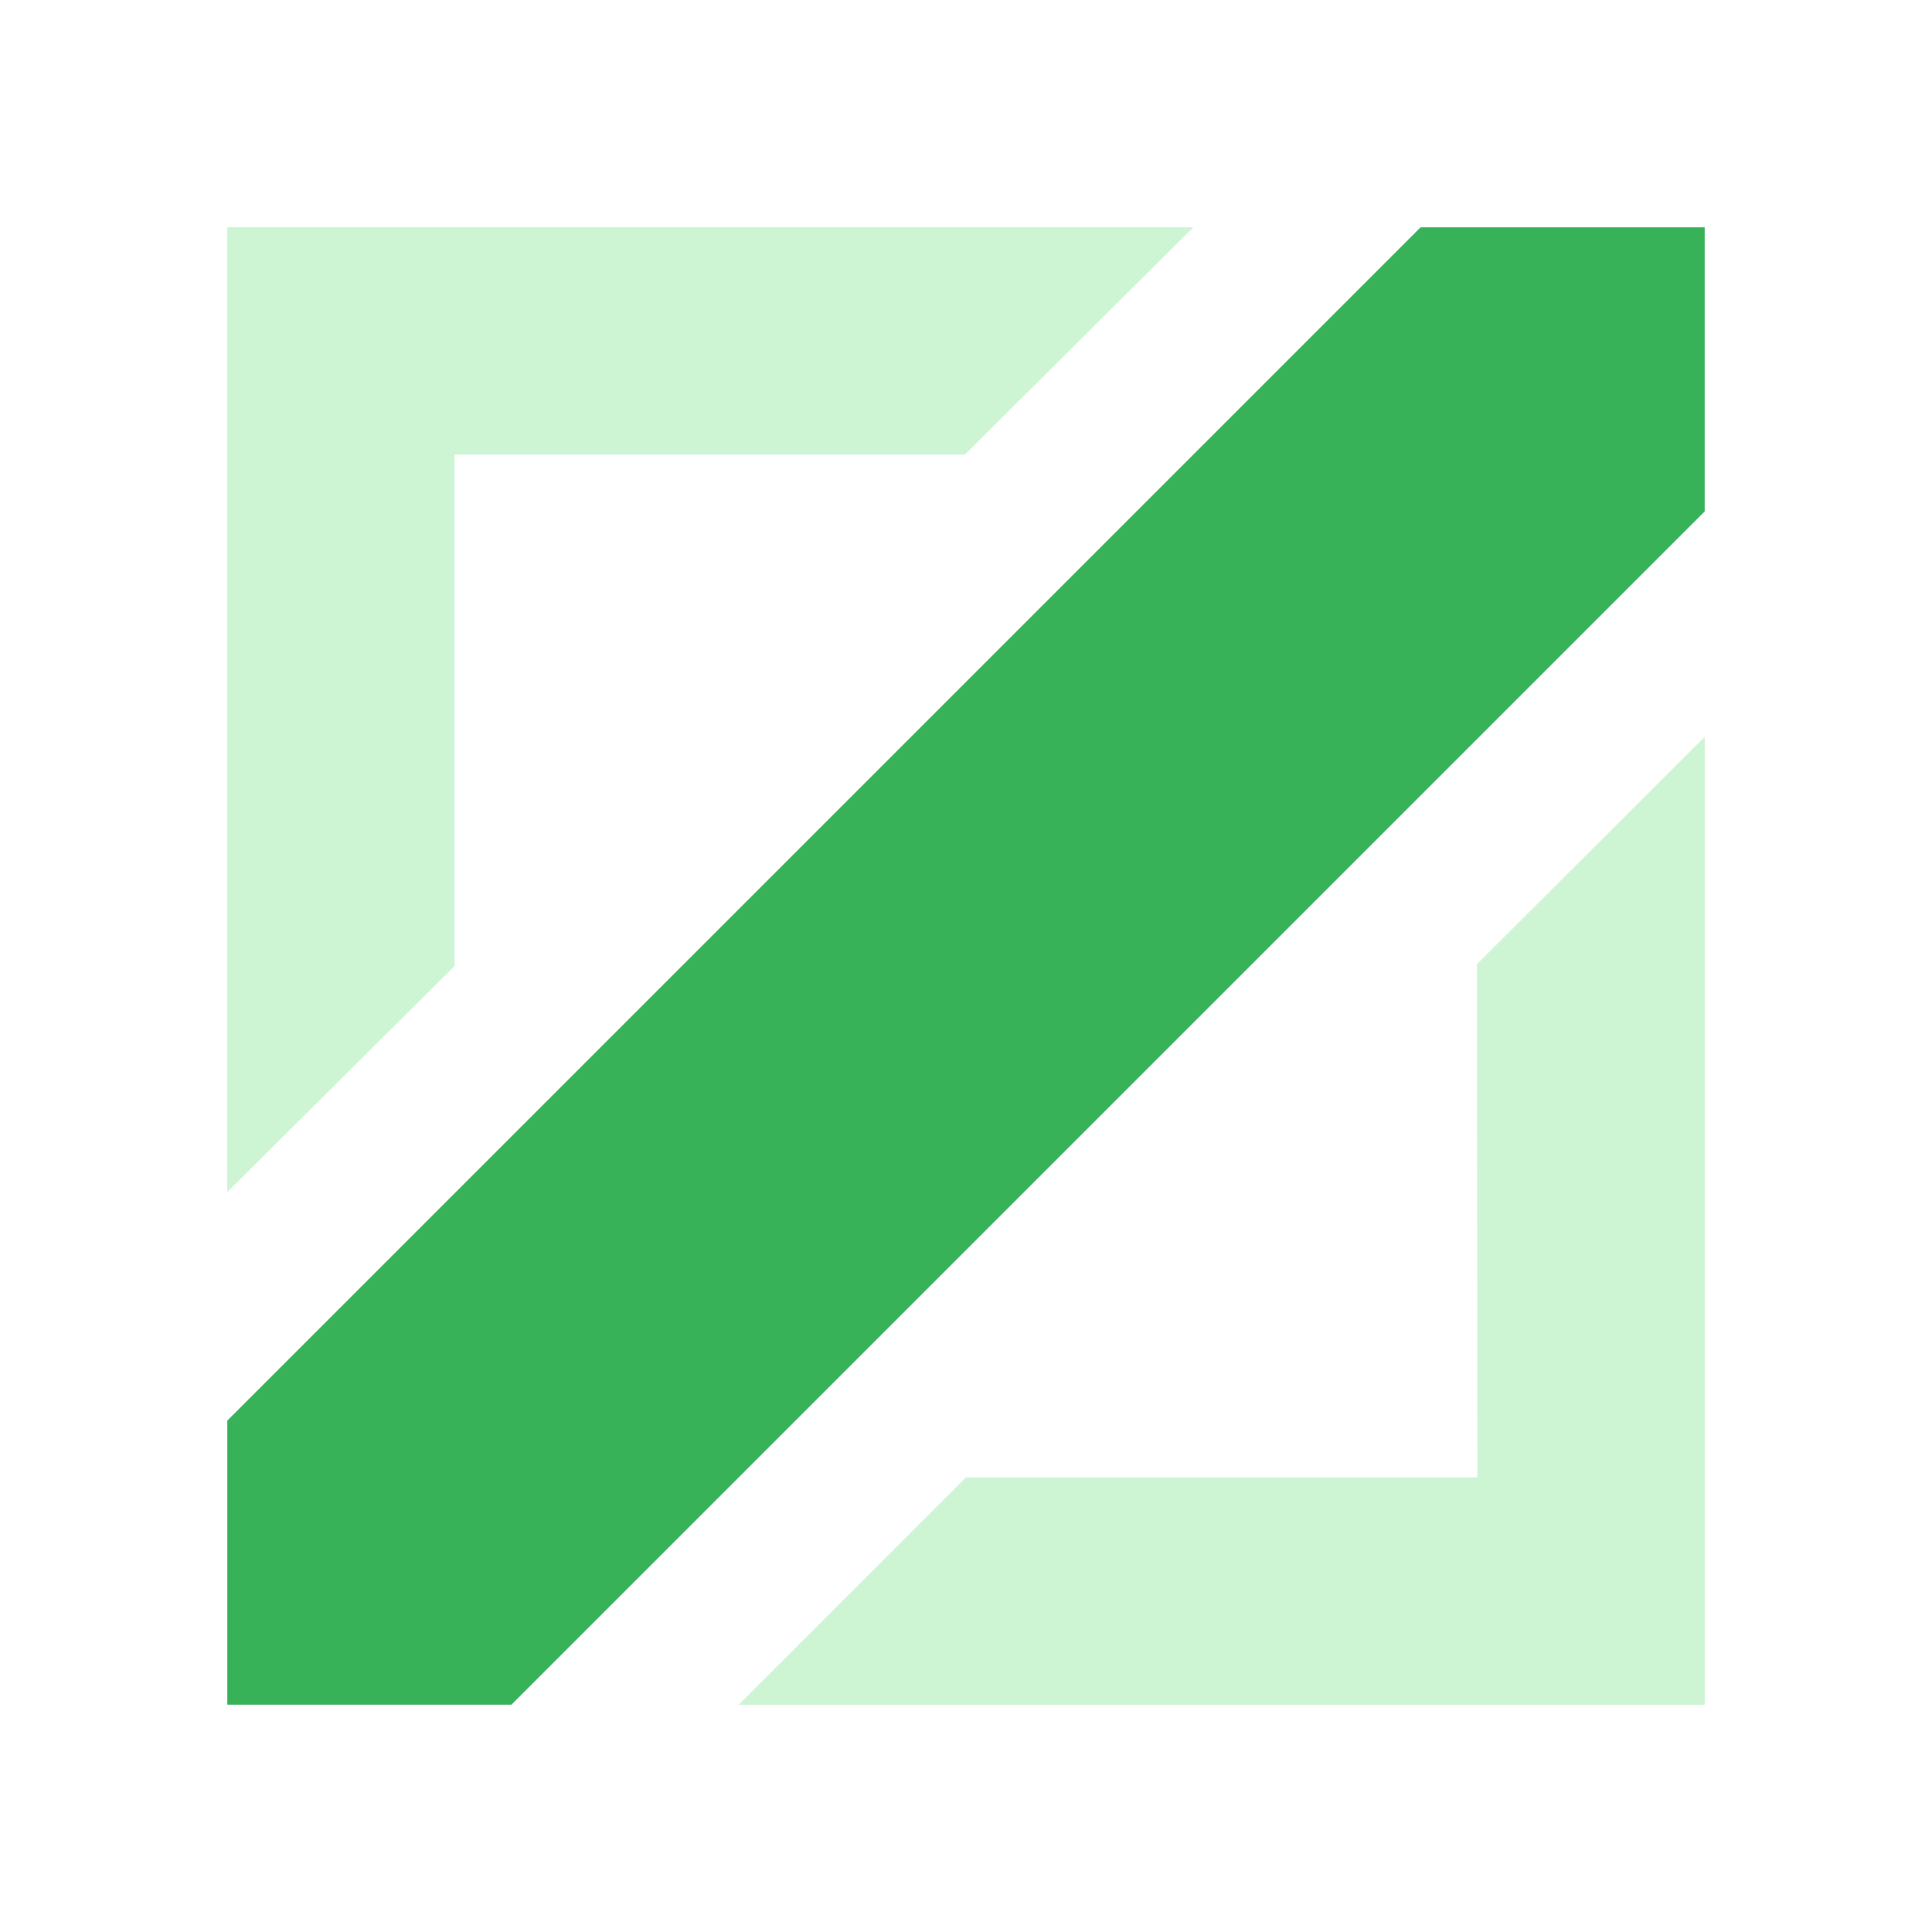
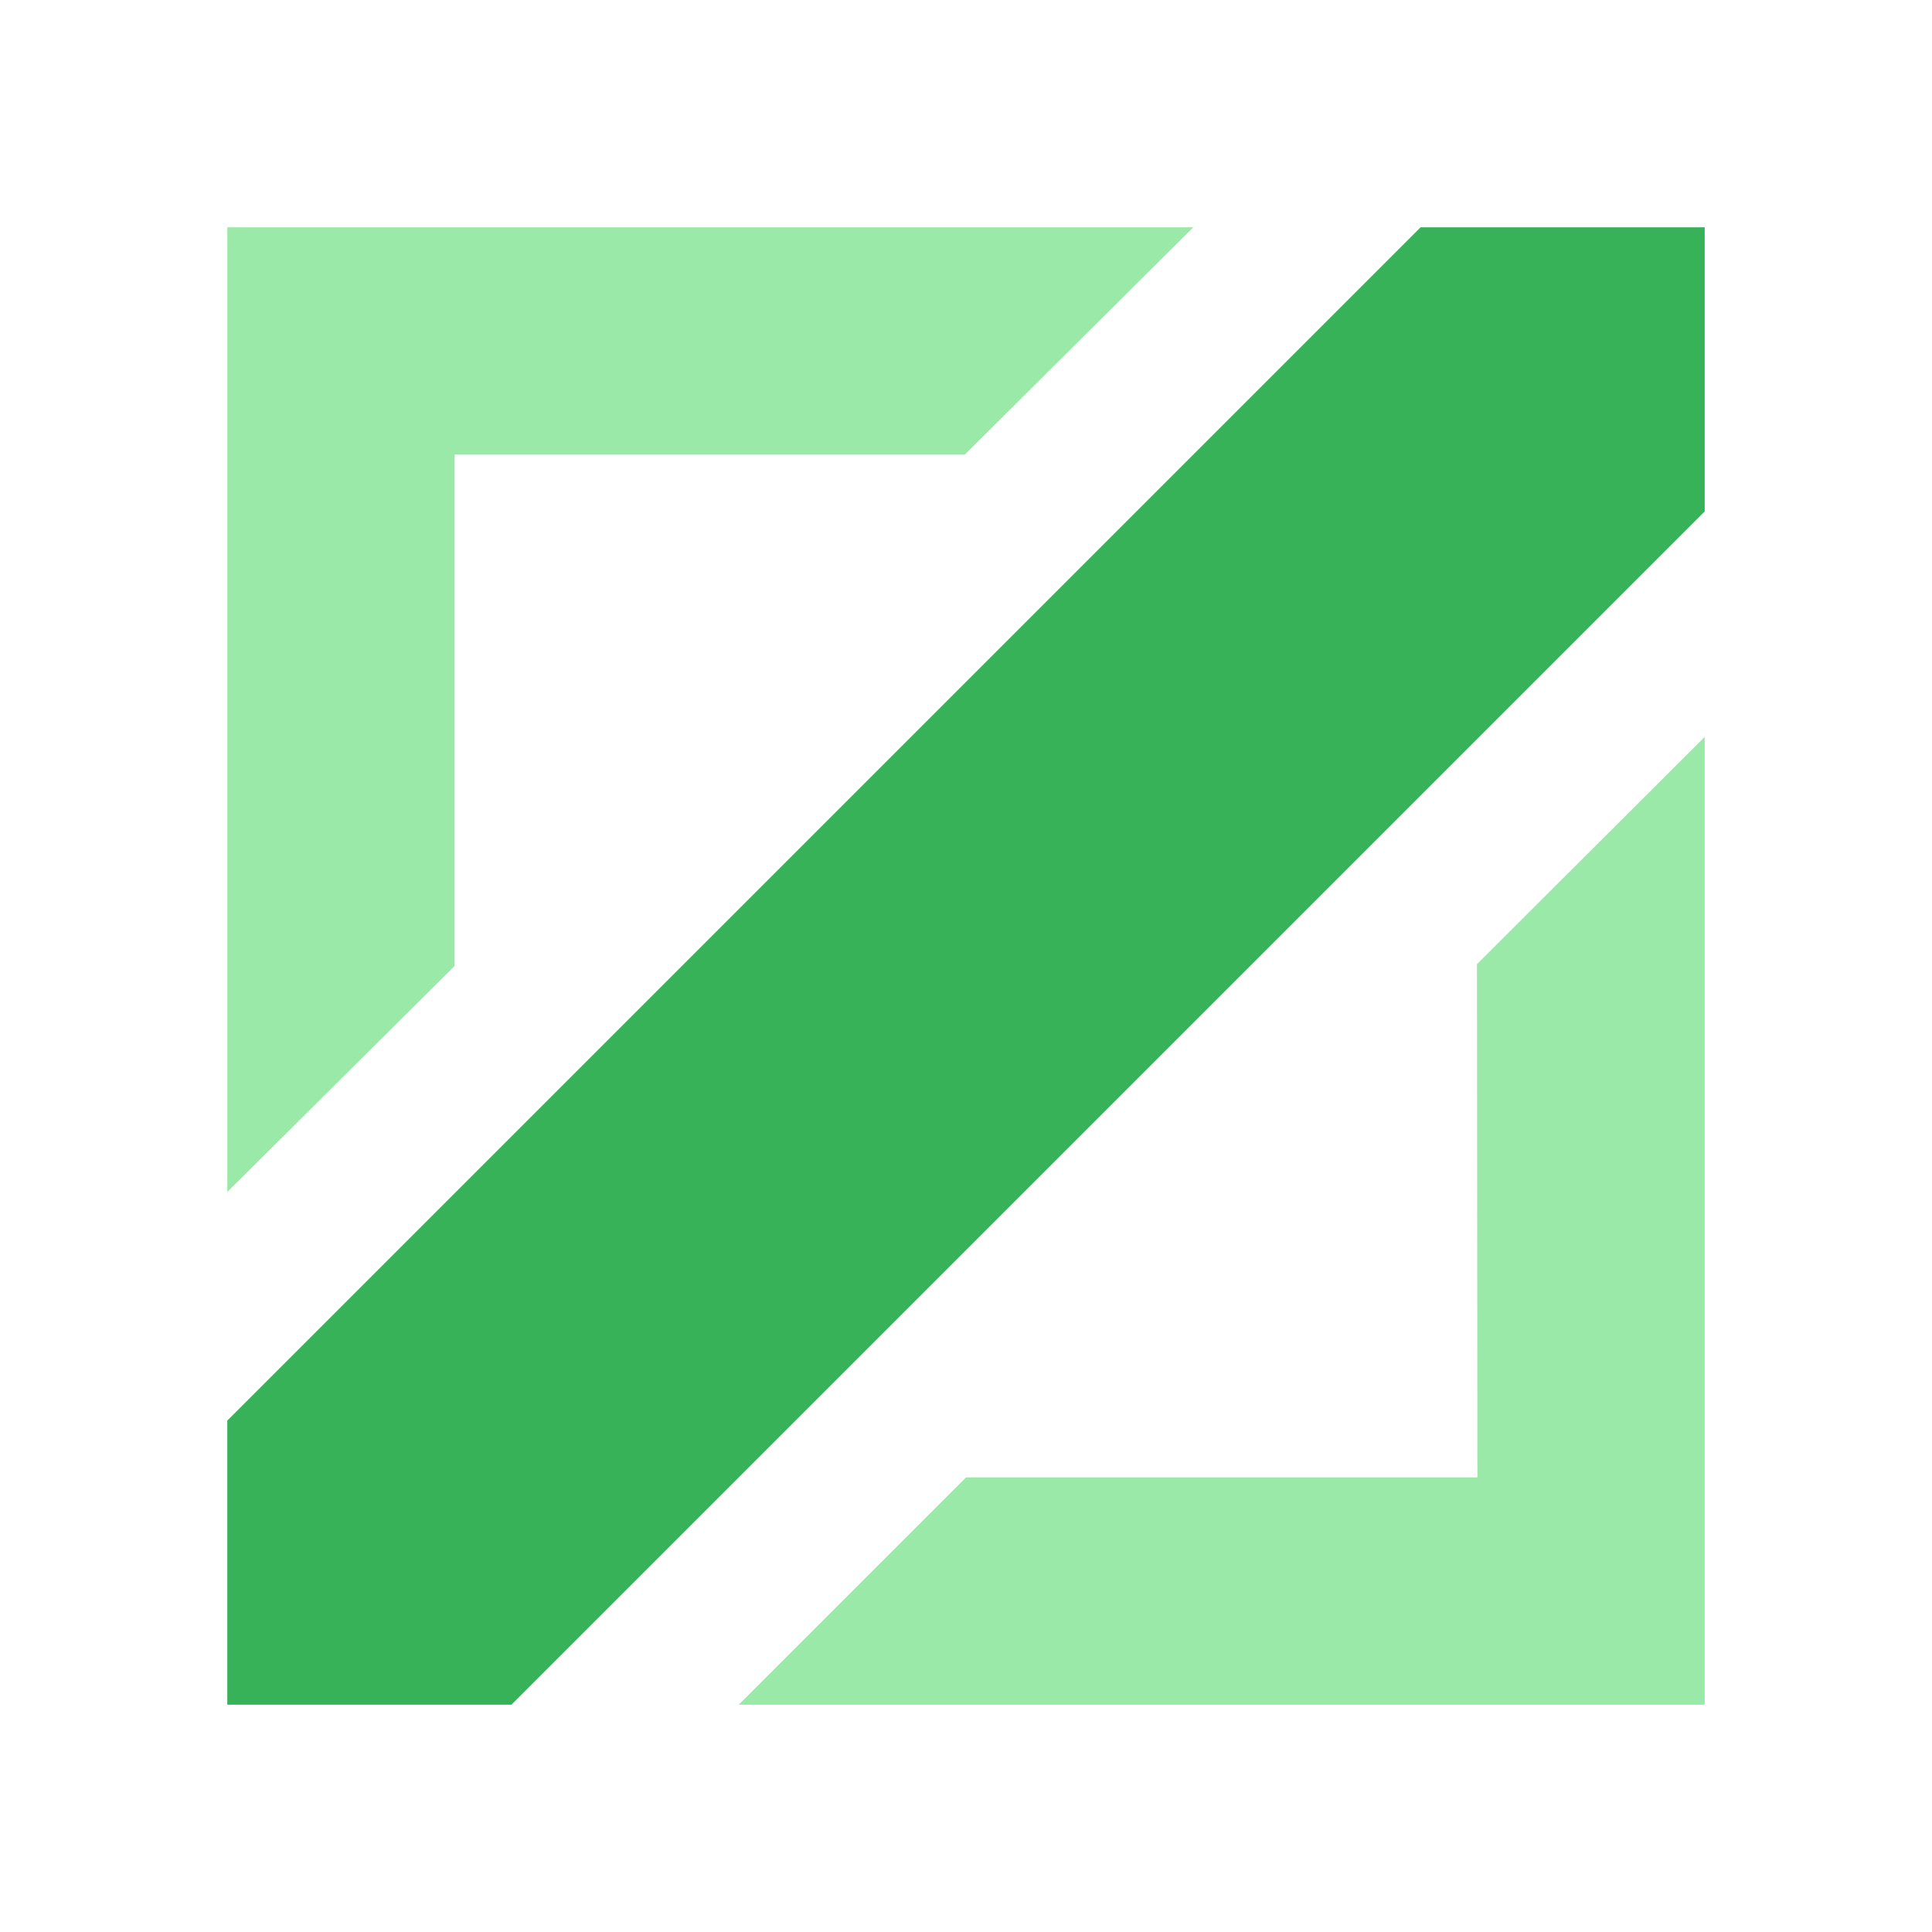
<svg xmlns="http://www.w3.org/2000/svg" width="34" height="34" viewBox="0 0 34 34">
-   <path opacity="0.5" fill="#9be9a8" fill-rule="evenodd" d="M30,12.968l-4.008,4L26,26H17l-4,4H30ZM16.979,8L21,4H4V20.977L8,17,8,8h8.981Z" />
+   <path fill="#9be9a8" fill-rule="evenodd" d="M30,12.968l-4.008,4L26,26H17l-4,4H30ZM16.979,8L21,4H4V20.977L8,17,8,8h8.981Z" />
  <polygon class="active" fill="#38b259" points="25 4 4 25 4 30 9 30 30 9 30 4 25 4" />
</svg>
